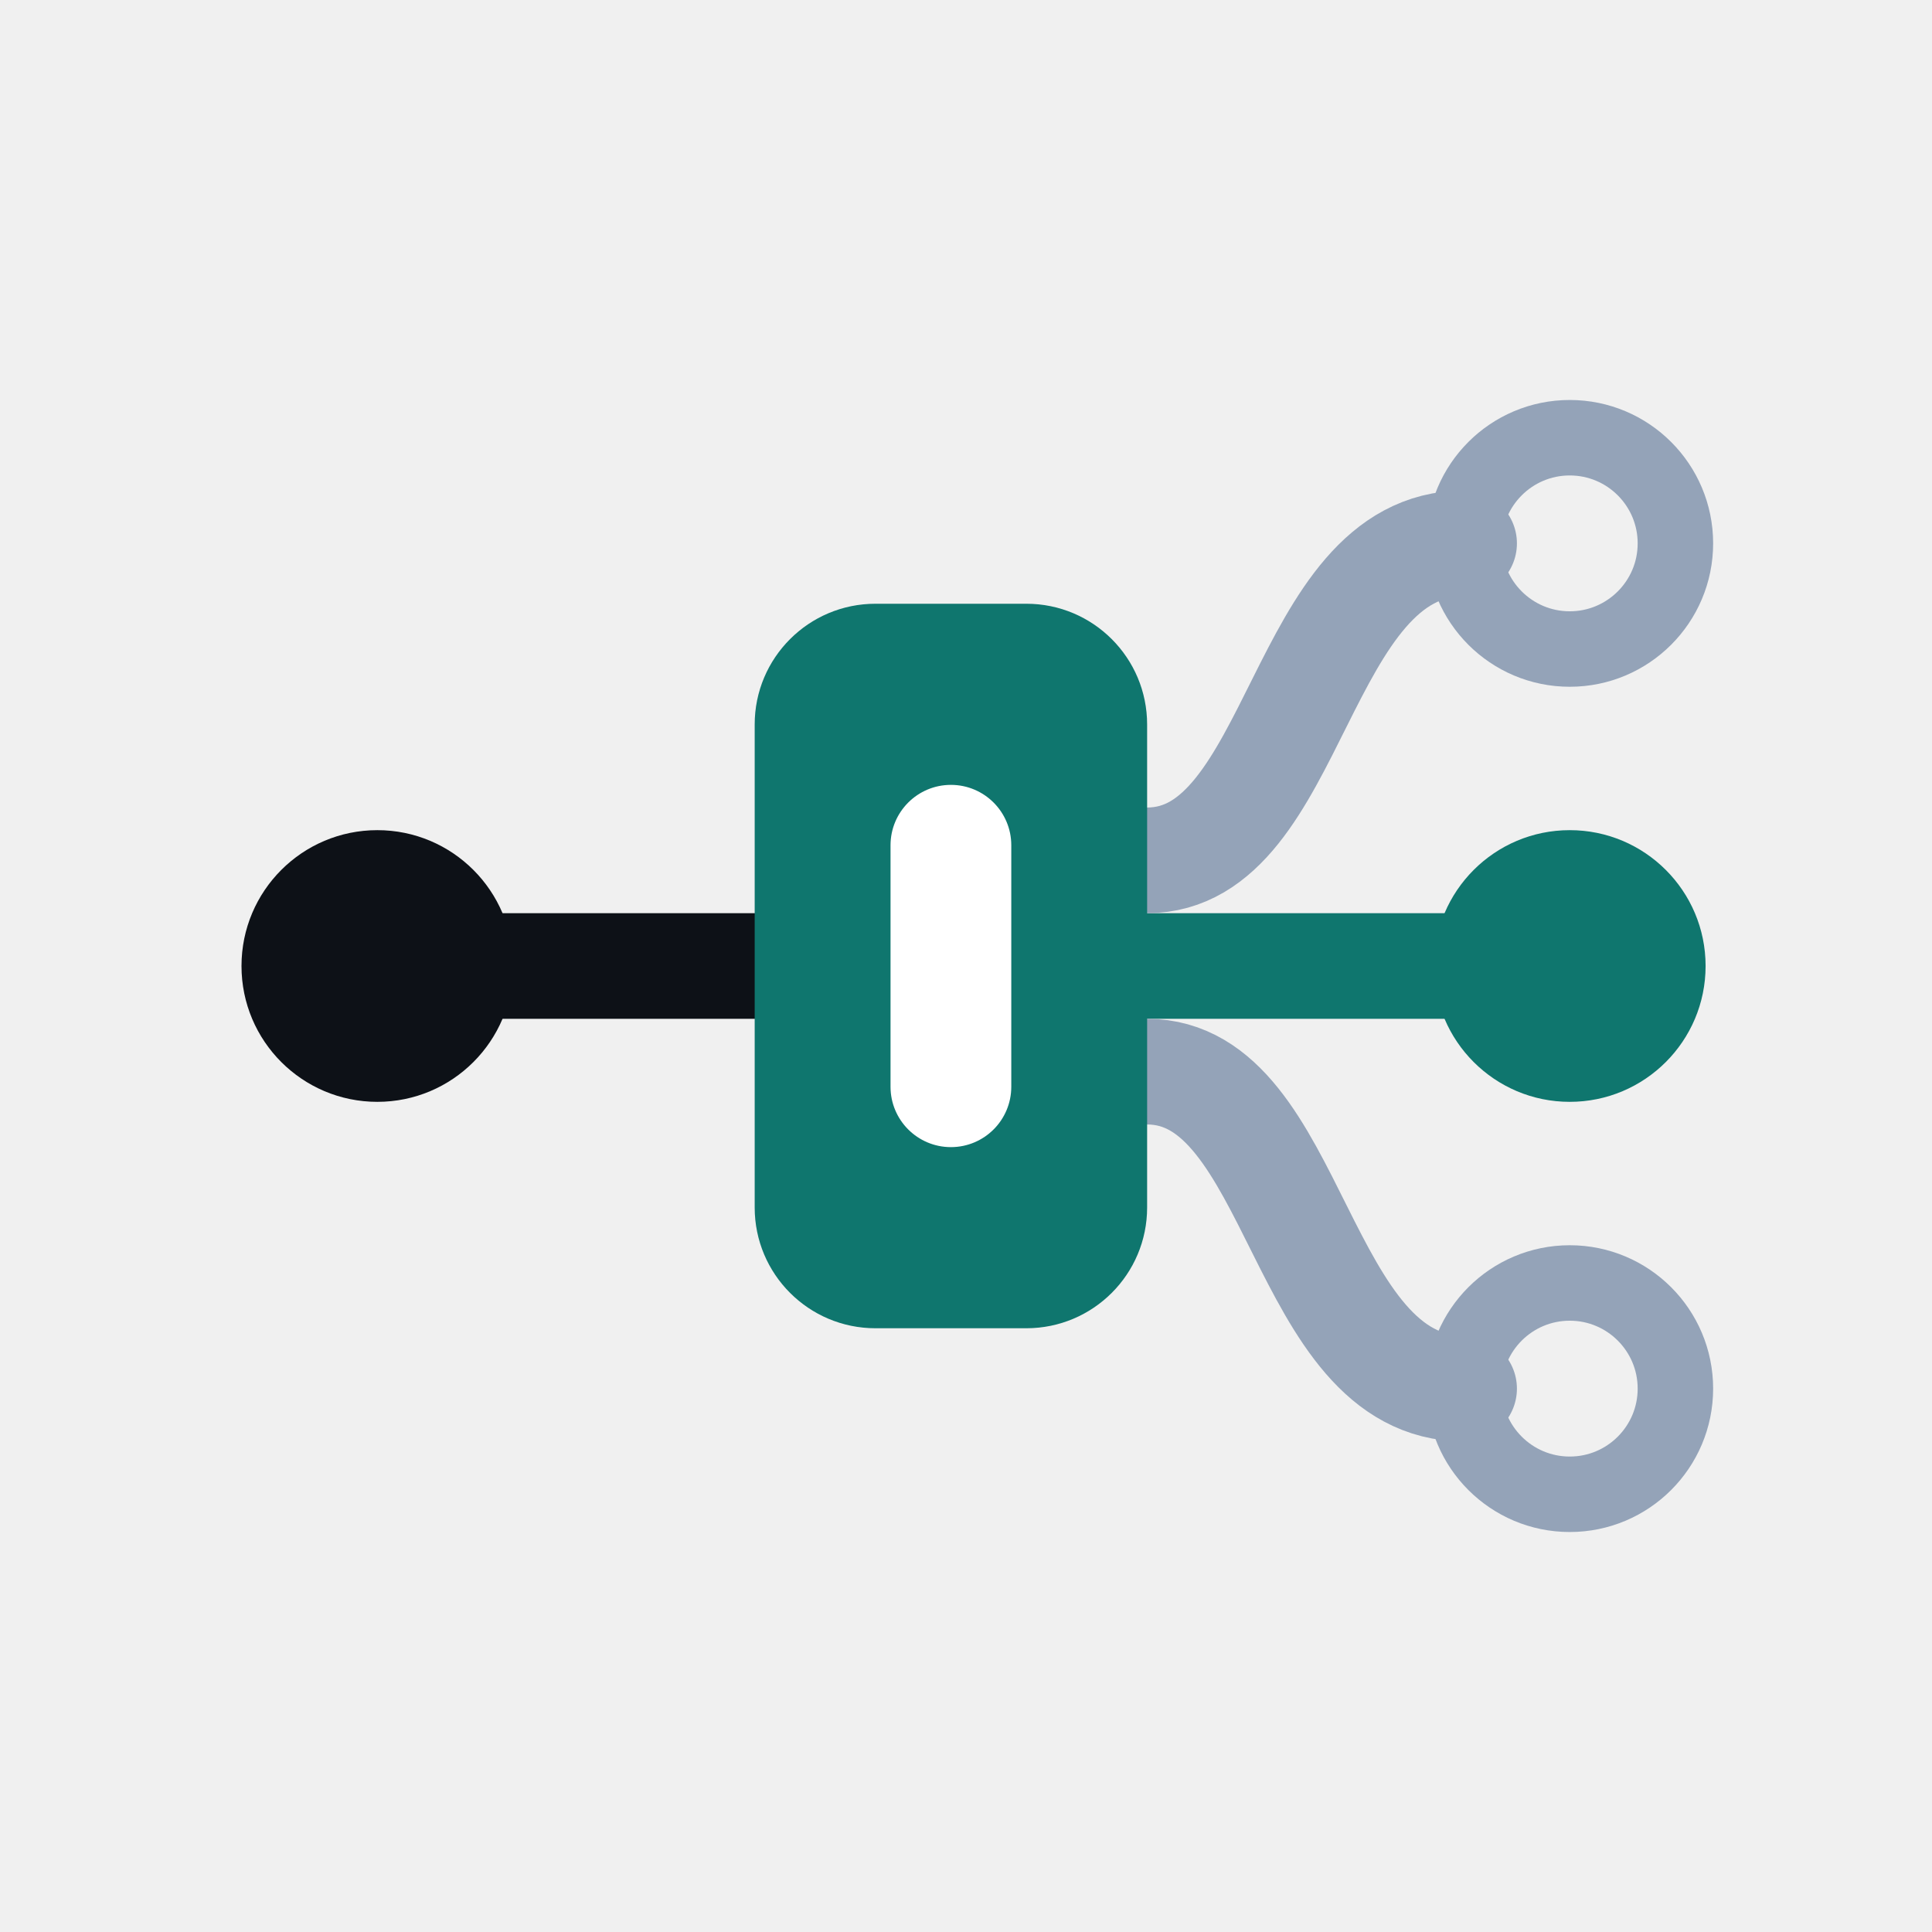
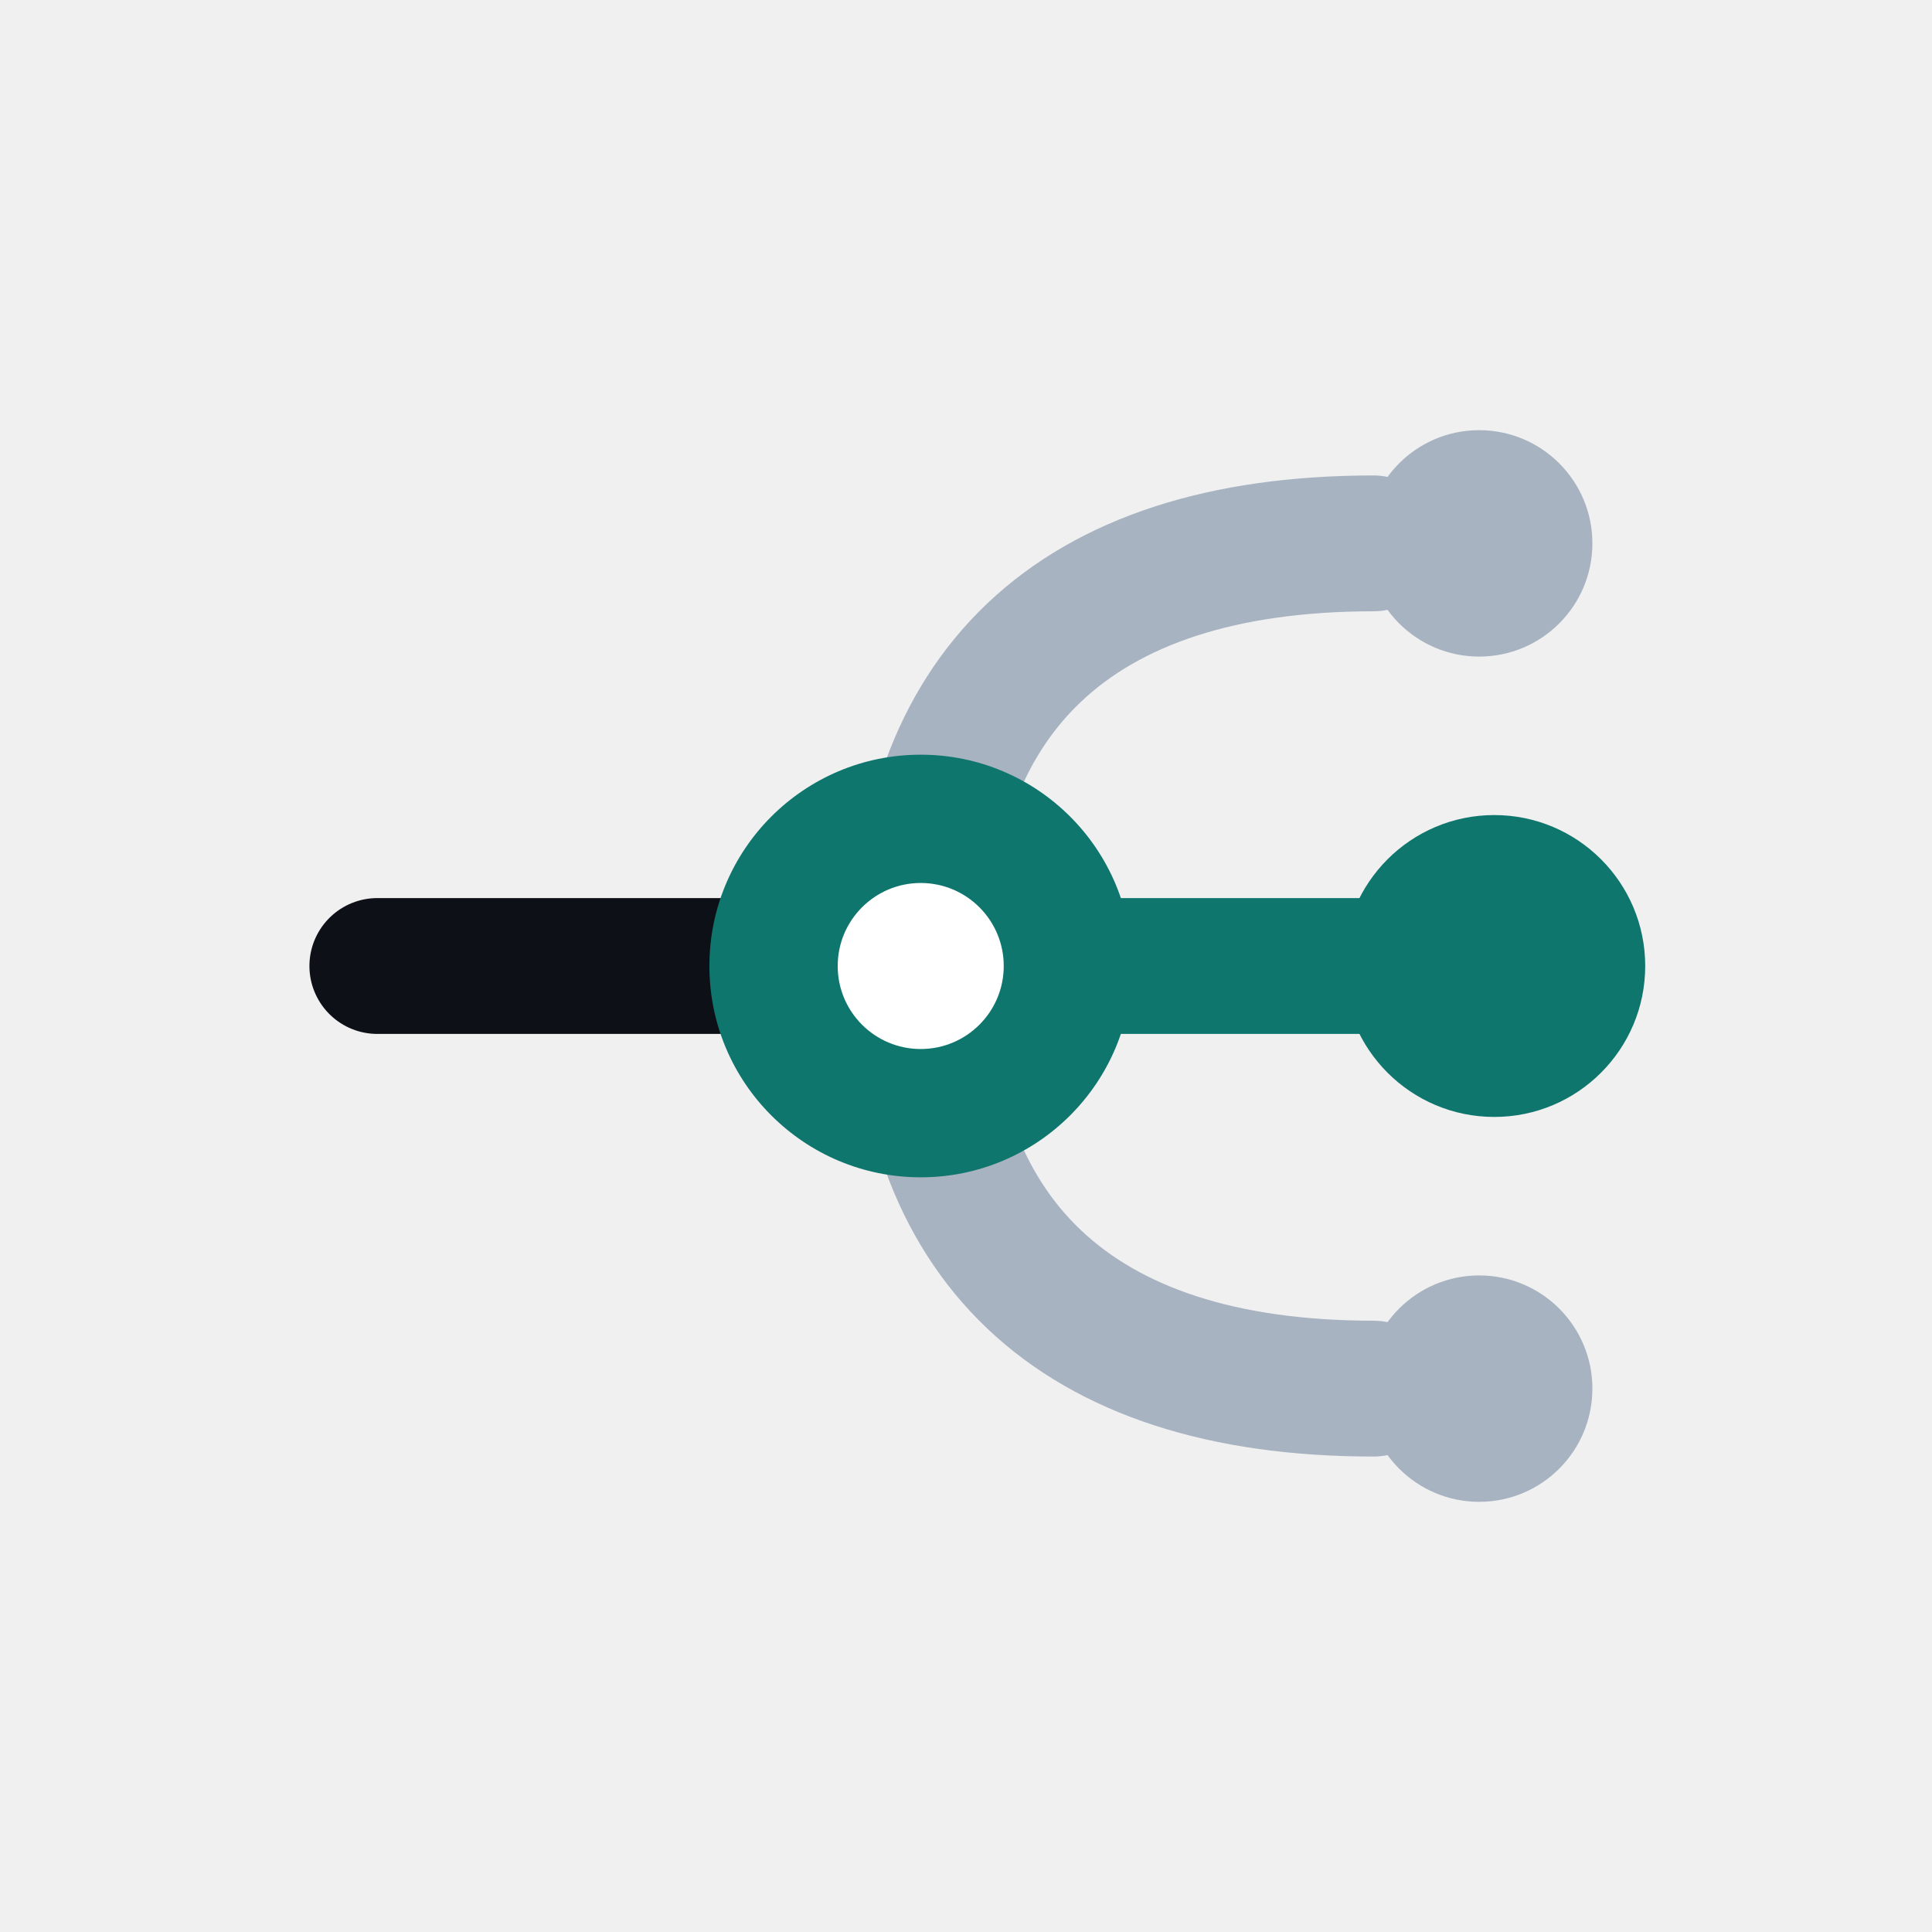
<svg xmlns="http://www.w3.org/2000/svg" viewBox="0 0 64 64" role="img" aria-labelledby="t">
-   <g fill="none" stroke-linecap="round" stroke-width="3.5">
-     <path d="M15 32h10" stroke="#0D1117" />
-     <path d="M38 32h10" stroke="#0F766E" />
-     <path d="M38 28.5c5 0 5-10.5 10.5-10.5" stroke="#94A3B8" />
-     <path d="M38 35.5c5 0 5 10.5 10.5 10.5" stroke="#94A3B8" />
+   <g transform="translate(1.5 0)">
+     <g fill="none" stroke-linecap="round" stroke-width="4.5">
+       <path d="M11 32h12" stroke="#0D1117" />
+       <path d="M29 32c0-9 5-14 15-14" stroke="#A8B3C2" />
+       <path d="M29 32c0 9 5 14 15 14" stroke="#A8B3C2" />
+       <path d="M29 32h15" stroke="#0F766E" />
+     </g>
+     <circle cx="29" cy="32" r="7" fill="#0F766E" />
+     <circle cx="29" cy="32" r="2.75" fill="#FFFFFF" />
+     <circle cx="48" cy="32" r="5" fill="#0F766E" />
+     <circle cx="47.5" cy="18" r="3.75" fill="#A8B3C2" />
+     <circle cx="47.5" cy="46" r="3.75" fill="#A8B3C2" />
  </g>
-   <circle cx="12.5" cy="32" r="4.5" fill="#0D1117" />
-   <rect x="25" y="20" width="13" height="24" rx="4" fill="#0F766E" />
-   <rect x="29.5" y="26" width="4" height="12" rx="2" fill="#FFFFFF" />
-   <circle cx="52" cy="32" r="4.5" fill="#0F766E" />
-   <circle cx="52" cy="18" r="3.5" fill="none" stroke="#94A3B8" stroke-width="2.5" />
-   <circle cx="52" cy="46" r="3.5" fill="none" stroke="#94A3B8" stroke-width="2.5" />
</svg>
